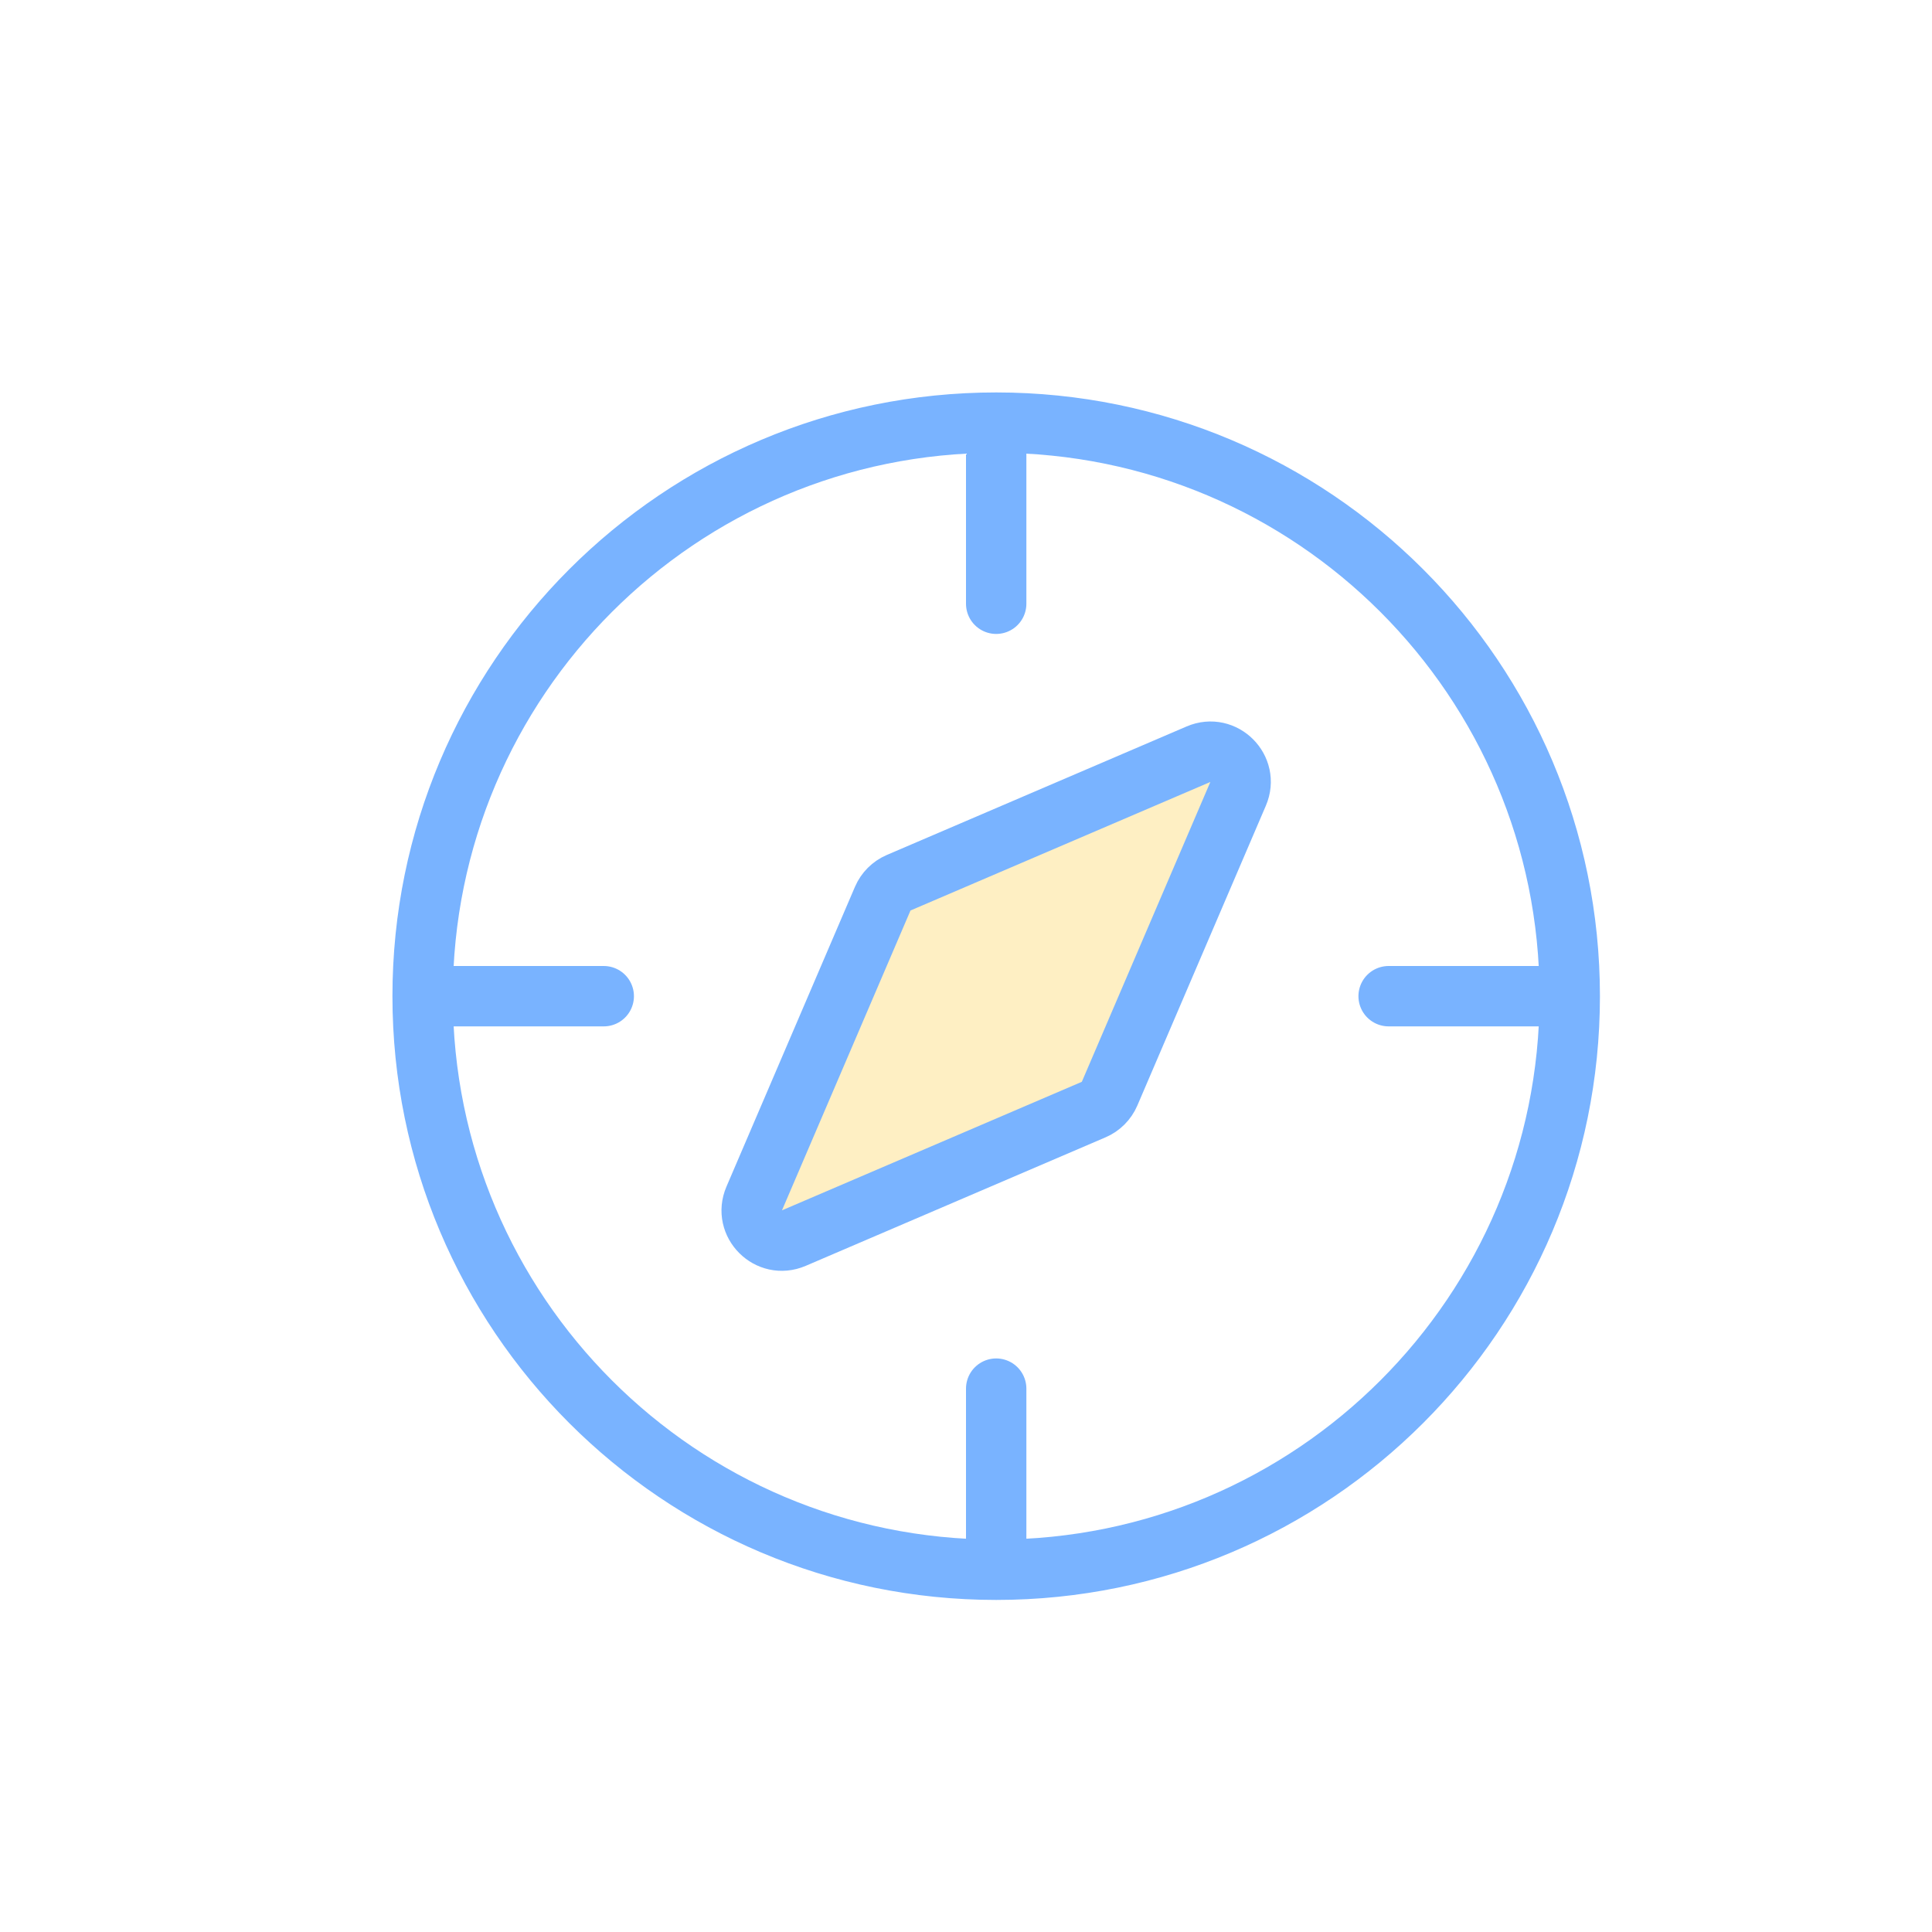
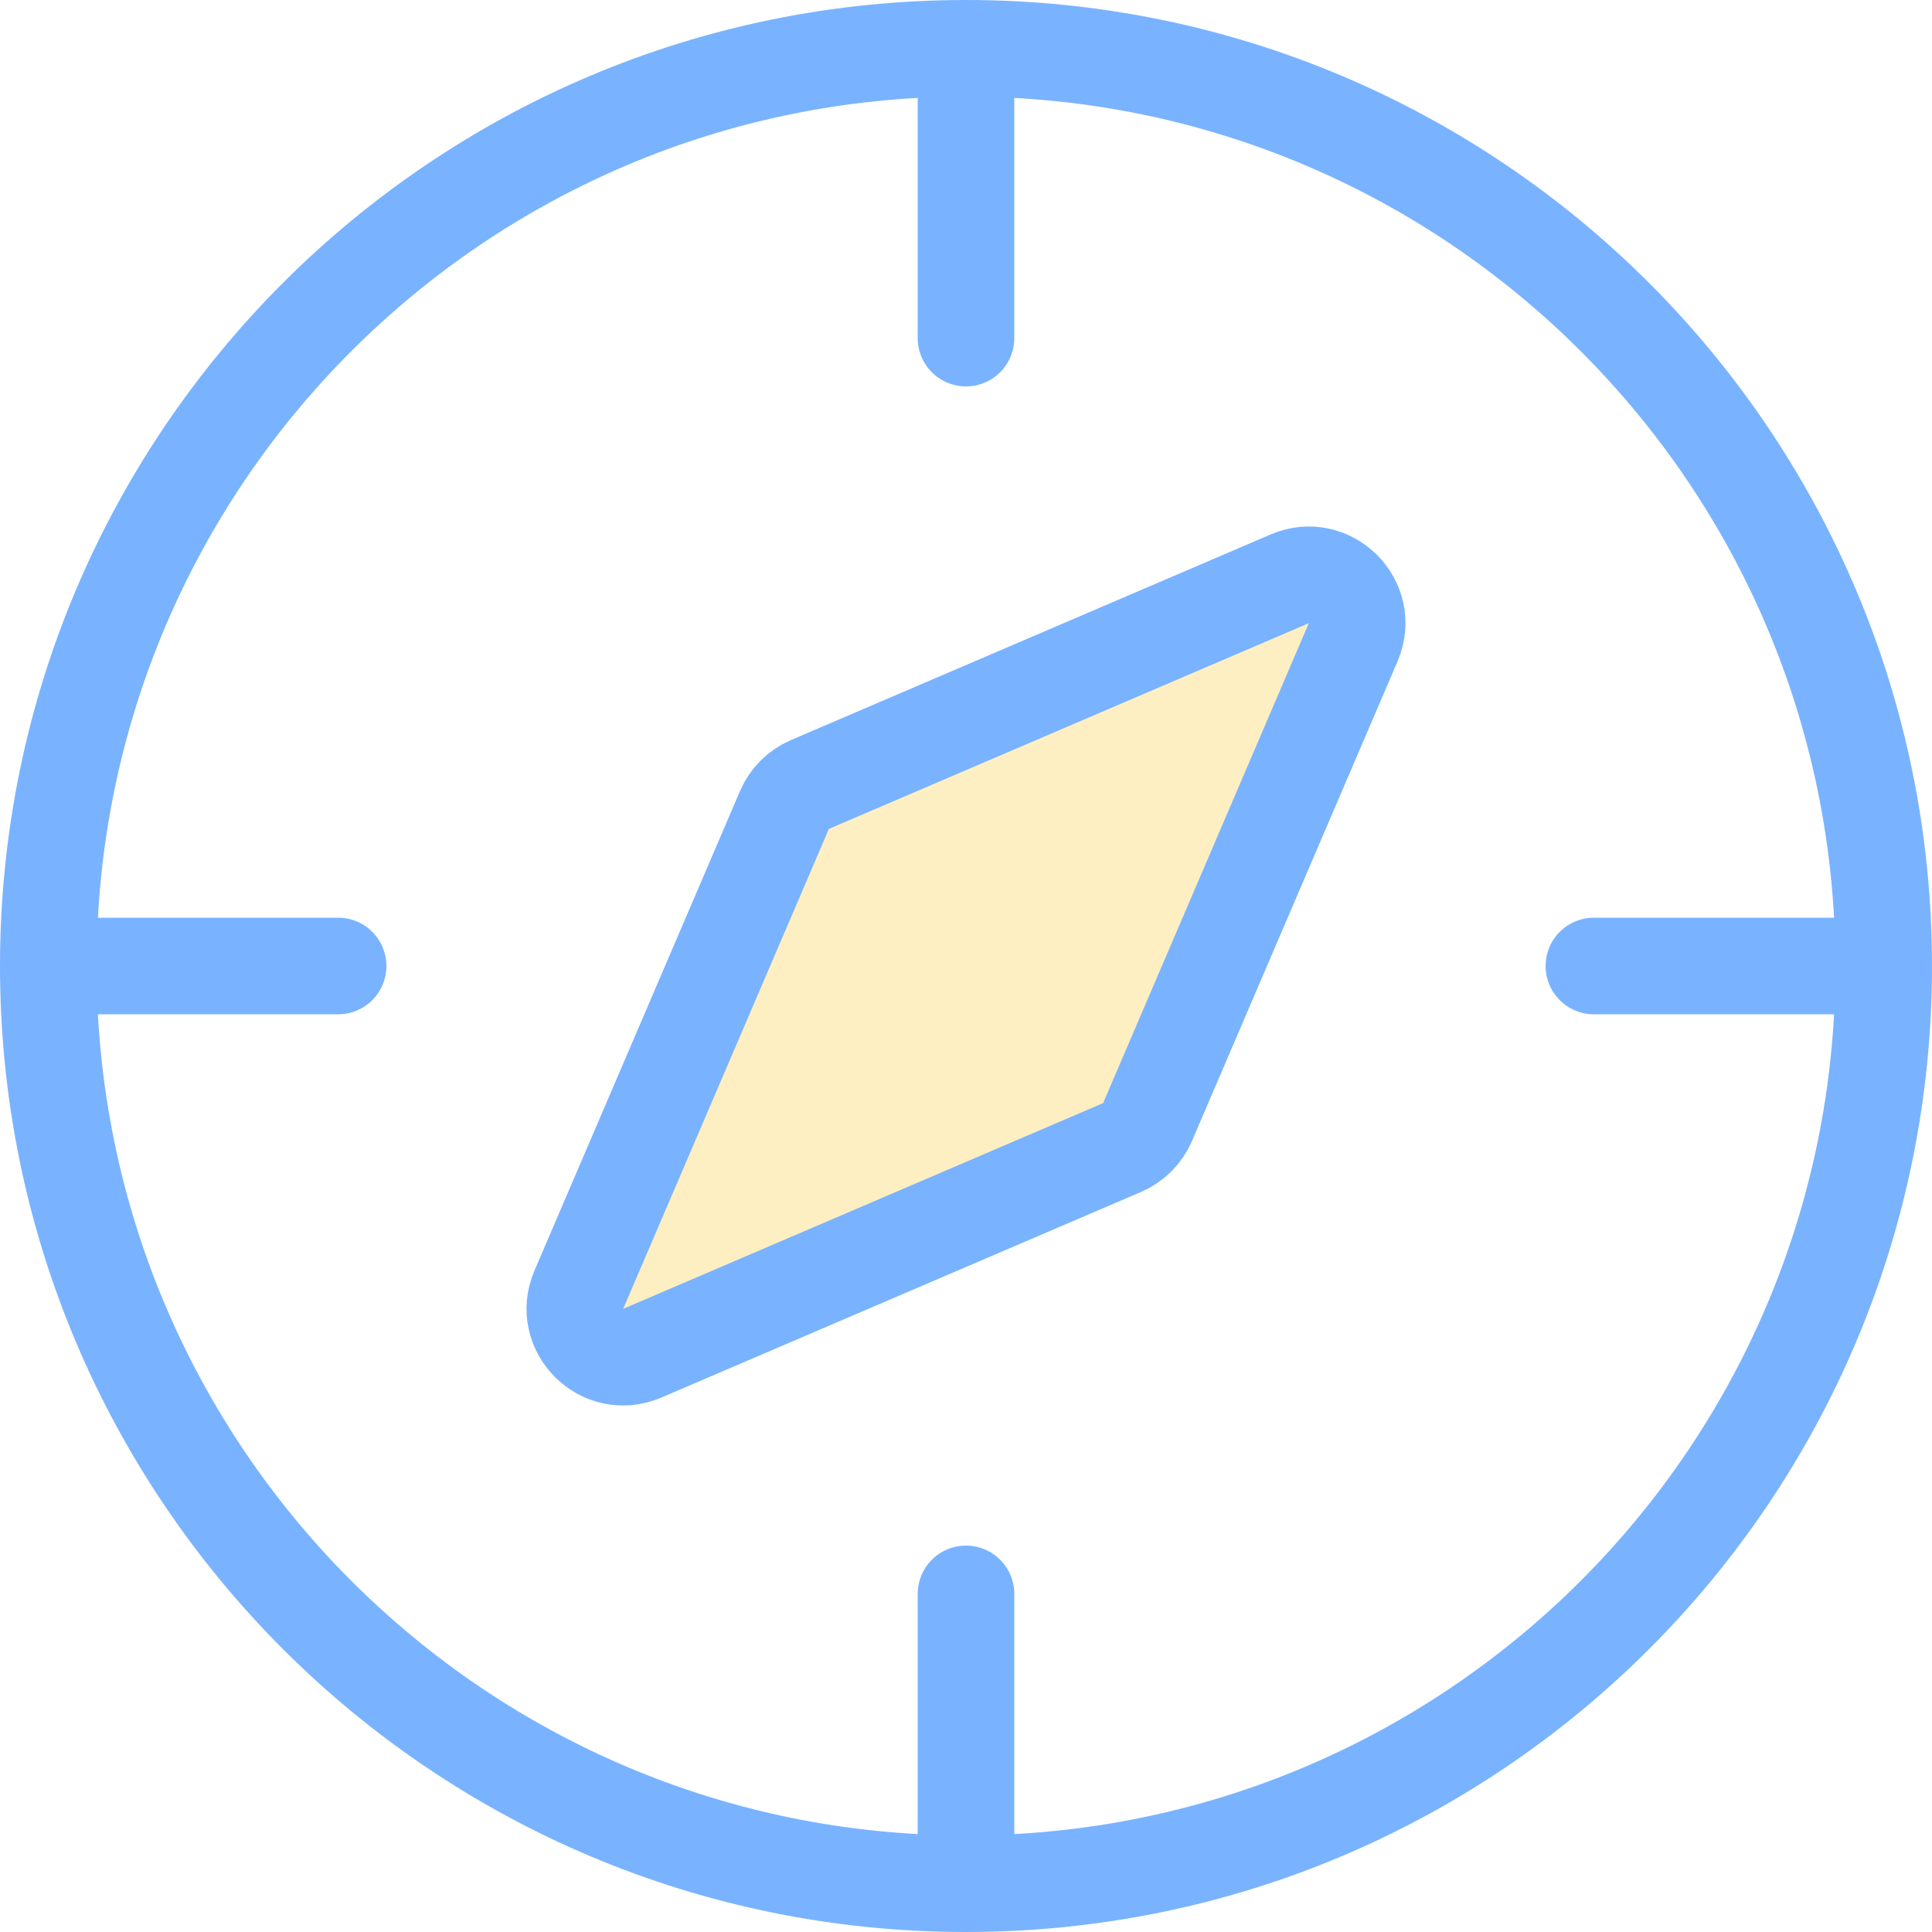
- <svg xmlns="http://www.w3.org/2000/svg" viewBox="0 0 32 32" fill="none">
-   <path d="M16.5 7v3M26 16.5h-3M16.5 26v-3M7 16.5h3M16.5 26c5.247 0 9.5-4.253 9.5-9.5S21.747 7 16.5 7 7 11.253 7 16.5s4.253 9.5 9.5 9.5z" stroke="#79B3FF" stroke-miterlimit="10" stroke-linecap="round" stroke-linejoin="round" />
-   <path d="M19.851 12.492c.415-.178.834.242.656.656l-2.129 4.967c-.051.118-.145.212-.263.263l-4.967 2.129c-.415.178-.834-.242-.656-.656l2.129-4.967c.051-.118.145-.212.263-.263l4.967-2.129z" fill="#FEEFC3" stroke="#79B3FF" stroke-miterlimit="10" stroke-linecap="round" stroke-linejoin="round" />
+ <svg xmlns="http://www.w3.org/2000/svg" viewBox="0 0 20 20" fill-rule="evenodd" clip-rule="evenodd" stroke-linecap="round" stroke-linejoin="round" stroke-miterlimit="10">
+   <path d="M10 .5v3m9.5 6.5h-3m-6.5 9.5v-3m-9.5-6.5h3m6.5 9.5c5.247 0 9.5-4.253 9.5-9.5s-4.253-9.5-9.5-9.5-9.5 4.253-9.5 9.5 4.253 9.5 9.5 9.5z" fill="none" stroke="#79b3ff" />
+   <path d="M13.351 5.992c.415-.177.834.242.657.657l-2.129 4.967c-.051.118-.145.212-.263.263l-4.967 2.129c-.415.177-.834-.242-.657-.657l2.129-4.967c.051-.118.145-.212.263-.263l4.967-2.129z" fill="#feefc3" fill-rule="nonzero" stroke="#79b3ff" />
</svg>
